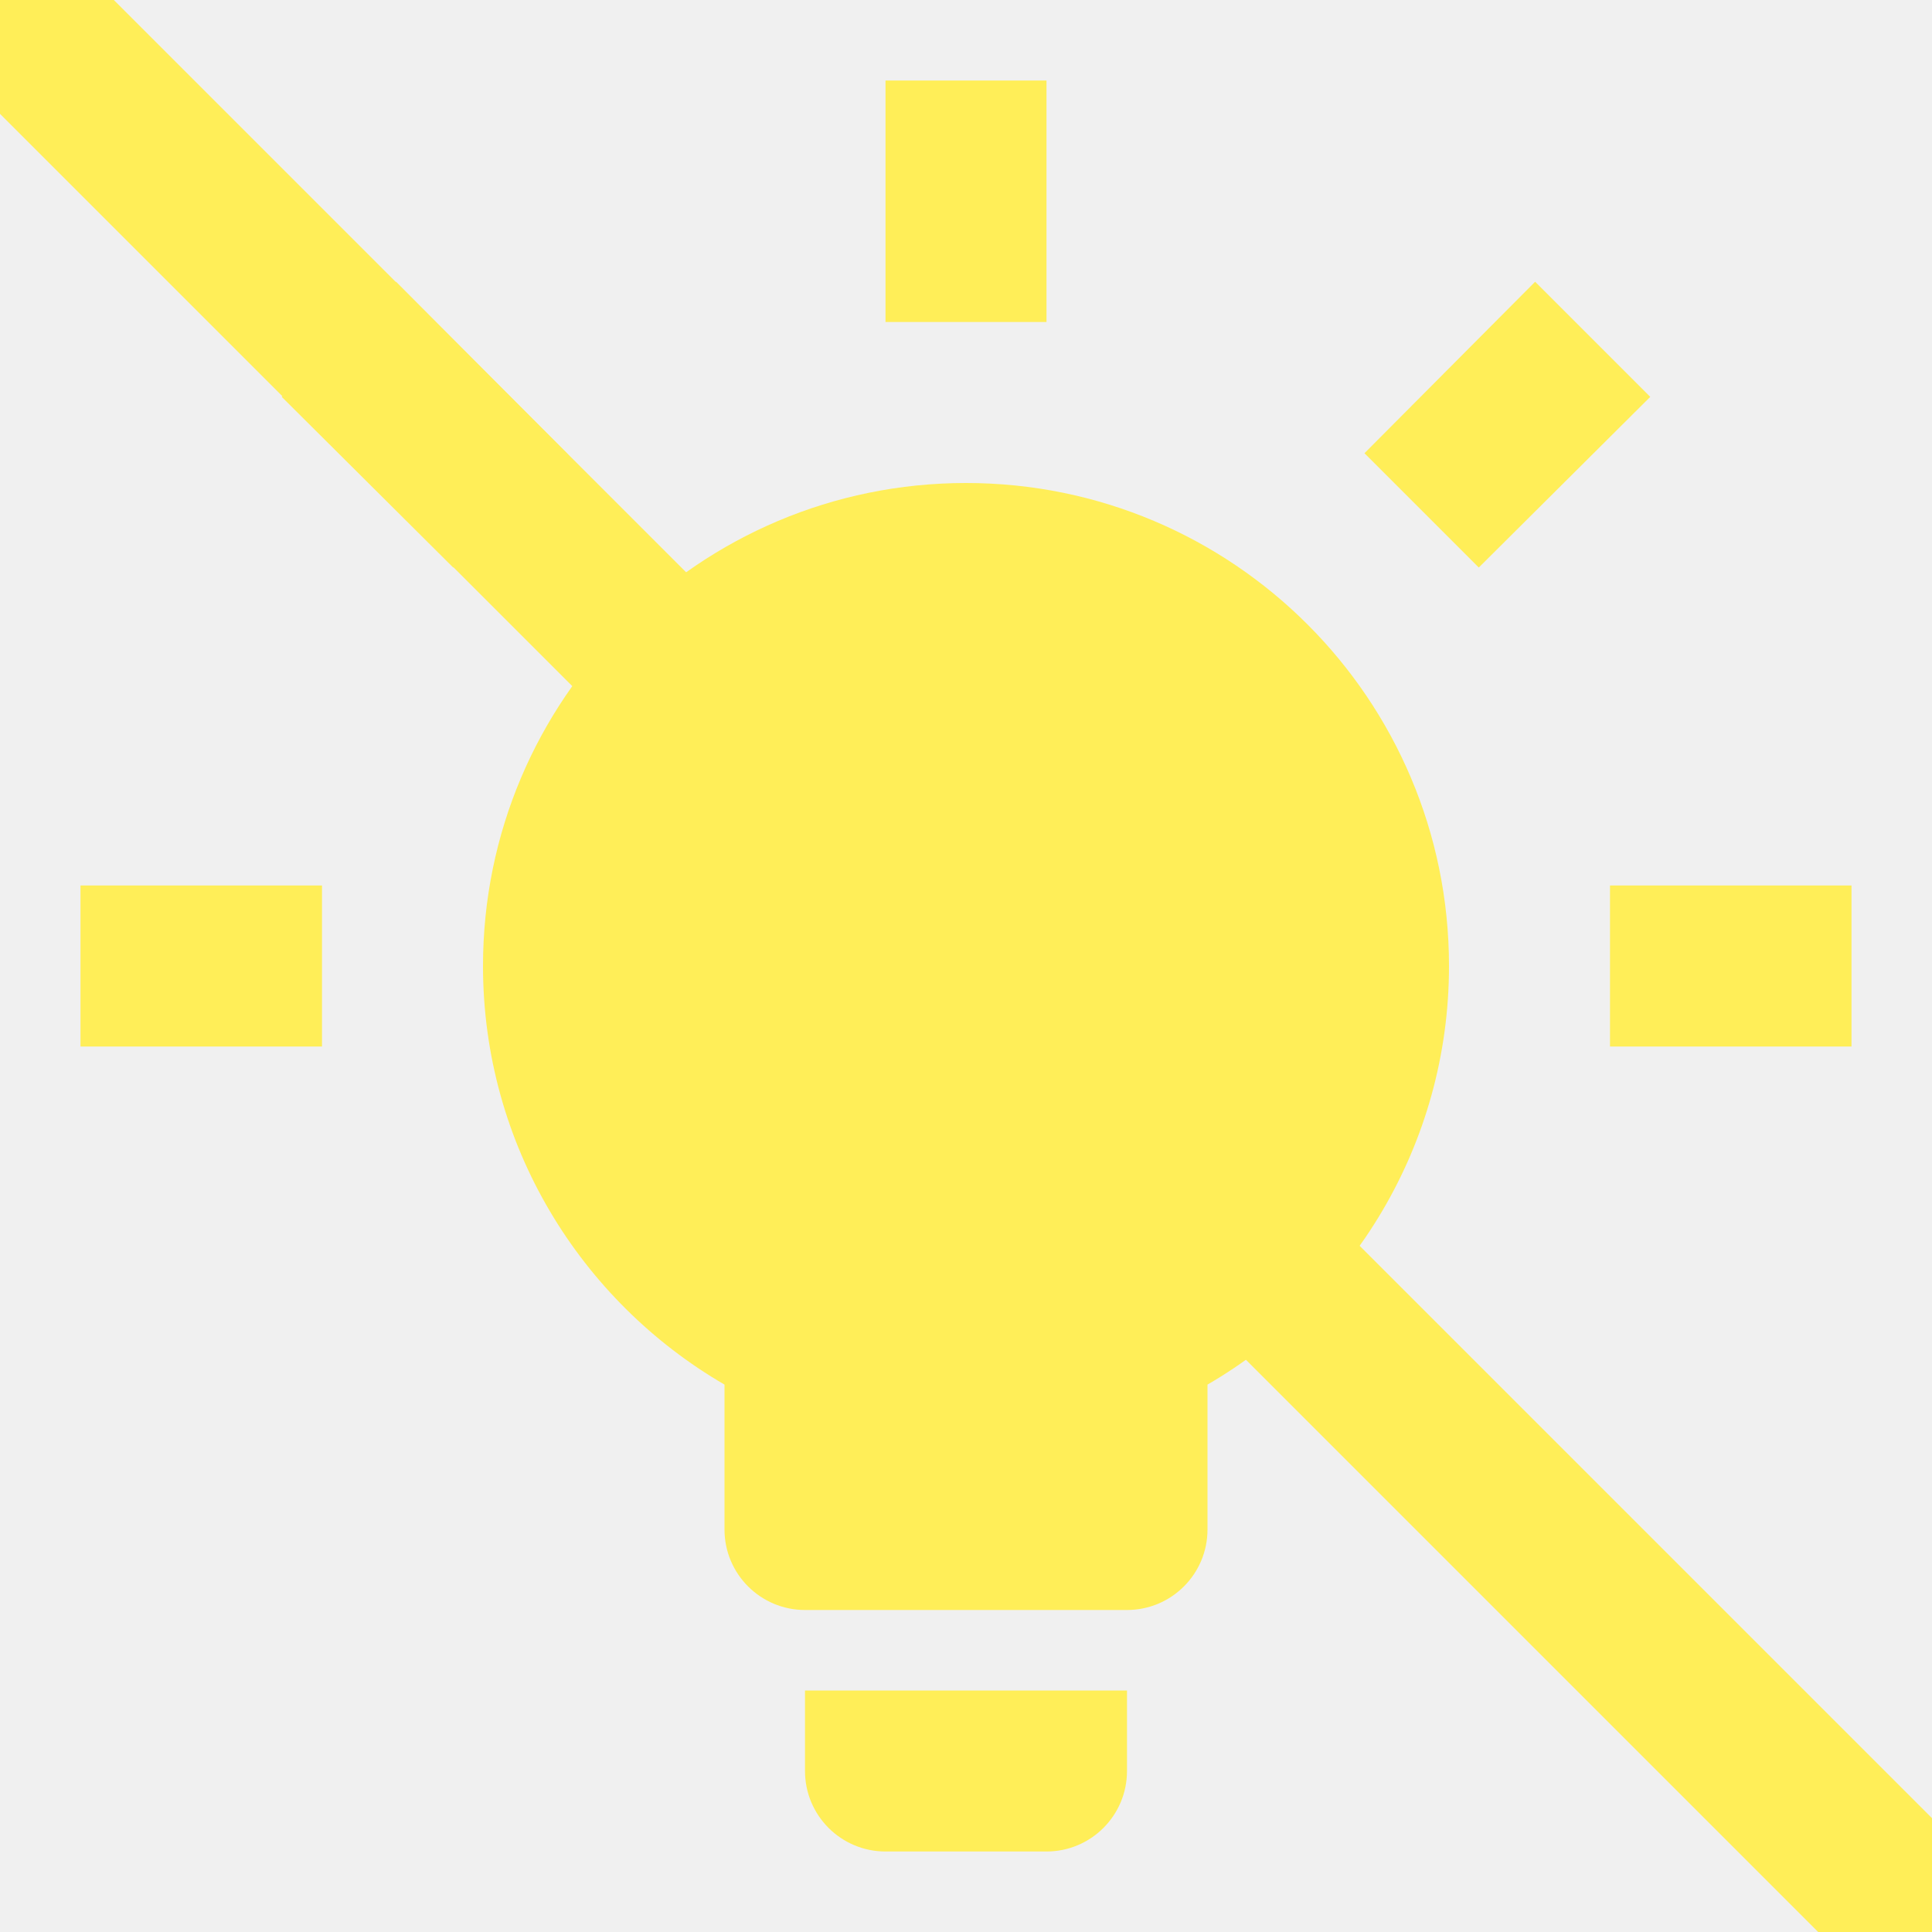
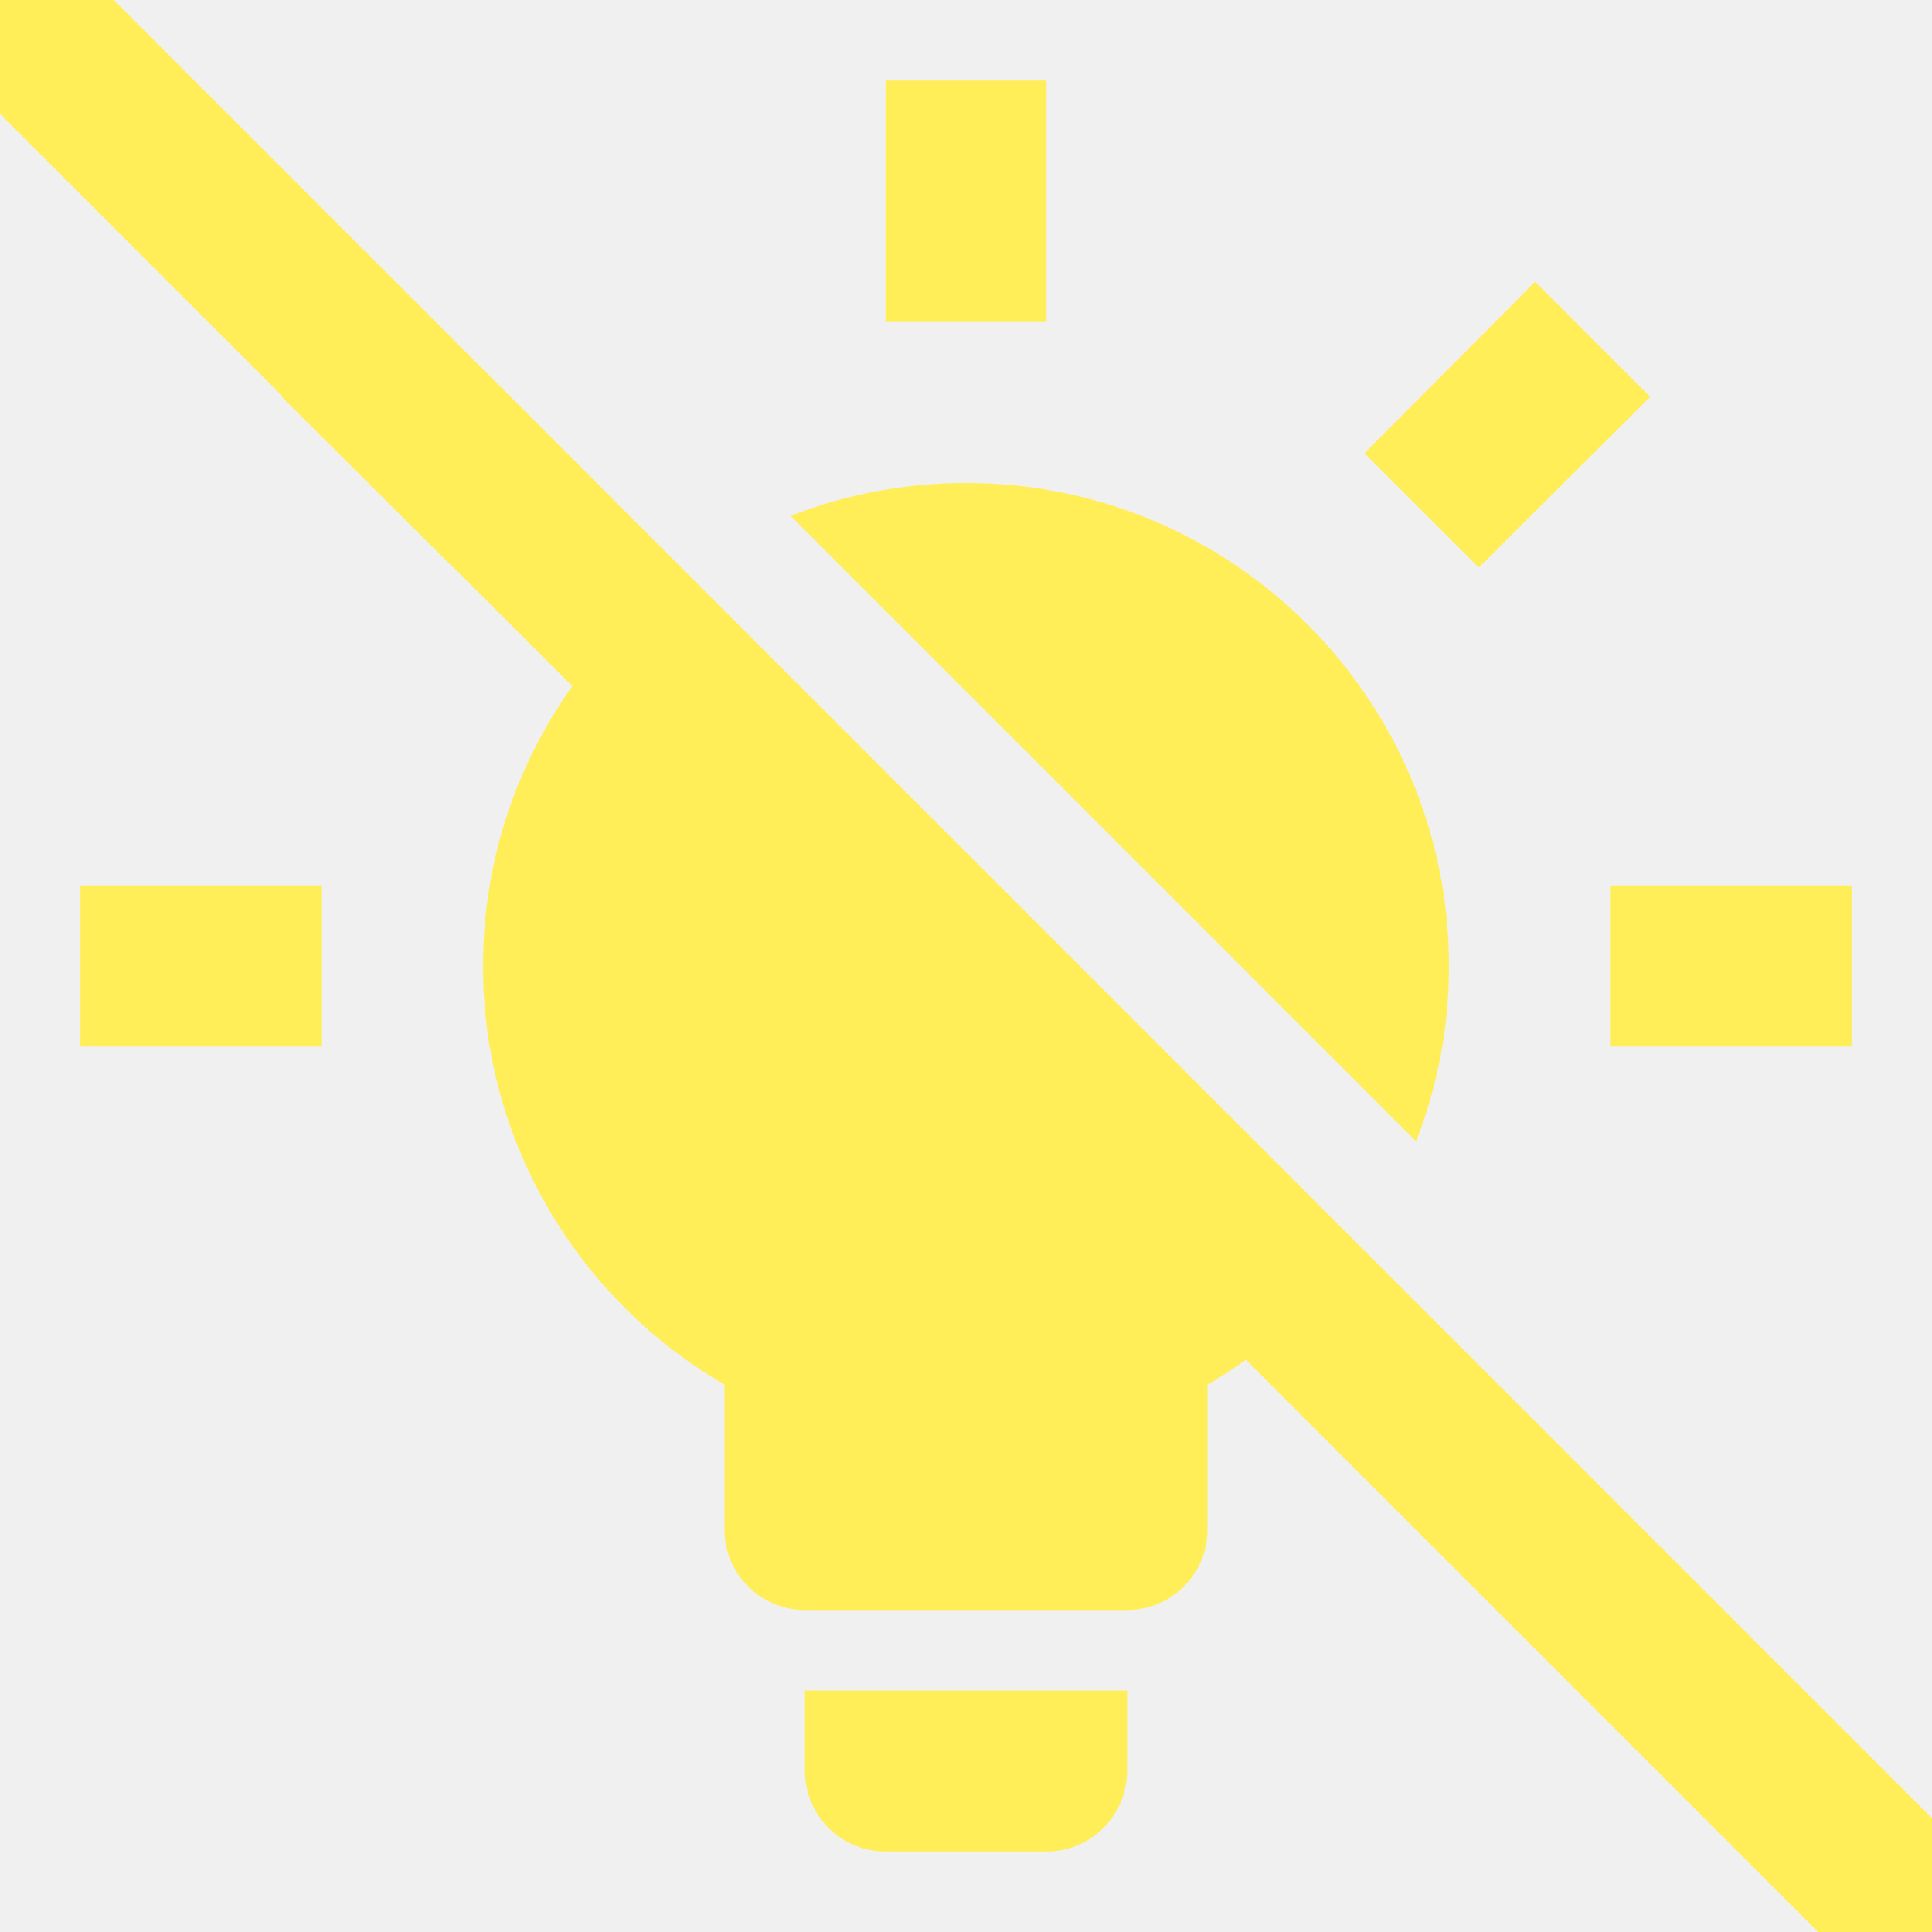
<svg xmlns="http://www.w3.org/2000/svg" big="true" version="1.1" width="16px" height="16px" viewBox="0 0 24 24">
+   <mask id="mask">
+     <rect width="24" height="24" fill="#ffffff" />
+     <line x1="0" y1="-2" x2="24" y2="22" stroke="#000000" stroke-width="2" />
+   </mask>
  <line x1="0" y1="0" x2="24" y2="24" stroke="#FFEE58" stroke-width="2" />
-   <path fill="#FFEE58" d="M12,6A6,6 0 0,1 18,12C18,14.22 16.79,16.16 15,17.2V19A1,1 0 0,1 14,20H10A1,1 0 0,1 9,19V17.2C7.21,16.16 6,14.22 6,12A6,6 0 0,1 12,6M14,21V22A1,1 0 0,1 13,23H11A1,1 0 0,1 10,22V21H14M20,11H23V13H20V11M1,11H4V13H1V11M13,1V4H11V1H13M4.92,3.5L7.05,5.64L5.63,7.05L3.5,4.93L4.92,3.5M16.95,5.63L19.07,3.5L20.5,4.93L18.37,7.05L16.95,5.63Z" />
+   <path fill="#FFEE58" mask="url(#mask)" d="M12,6A6,6 0 0,1 18,12C18,14.22 16.79,16.16 15,17.2V19A1,1 0 0,1 14,20H10A1,1 0 0,1 9,19V17.2C7.21,16.16 6,14.22 6,12A6,6 0 0,1 12,6M14,21V22A1,1 0 0,1 13,23H11A1,1 0 0,1 10,22V21H14M20,11H23V13H20V11M1,11H4V13H1V11M13,1V4H11V1H13M4.92,3.5L7.05,5.64L5.63,7.05L3.5,4.93L4.92,3.5M16.95,5.63L19.07,3.5L20.5,4.93L18.37,7.05L16.95,5.63Z" />
</svg>
